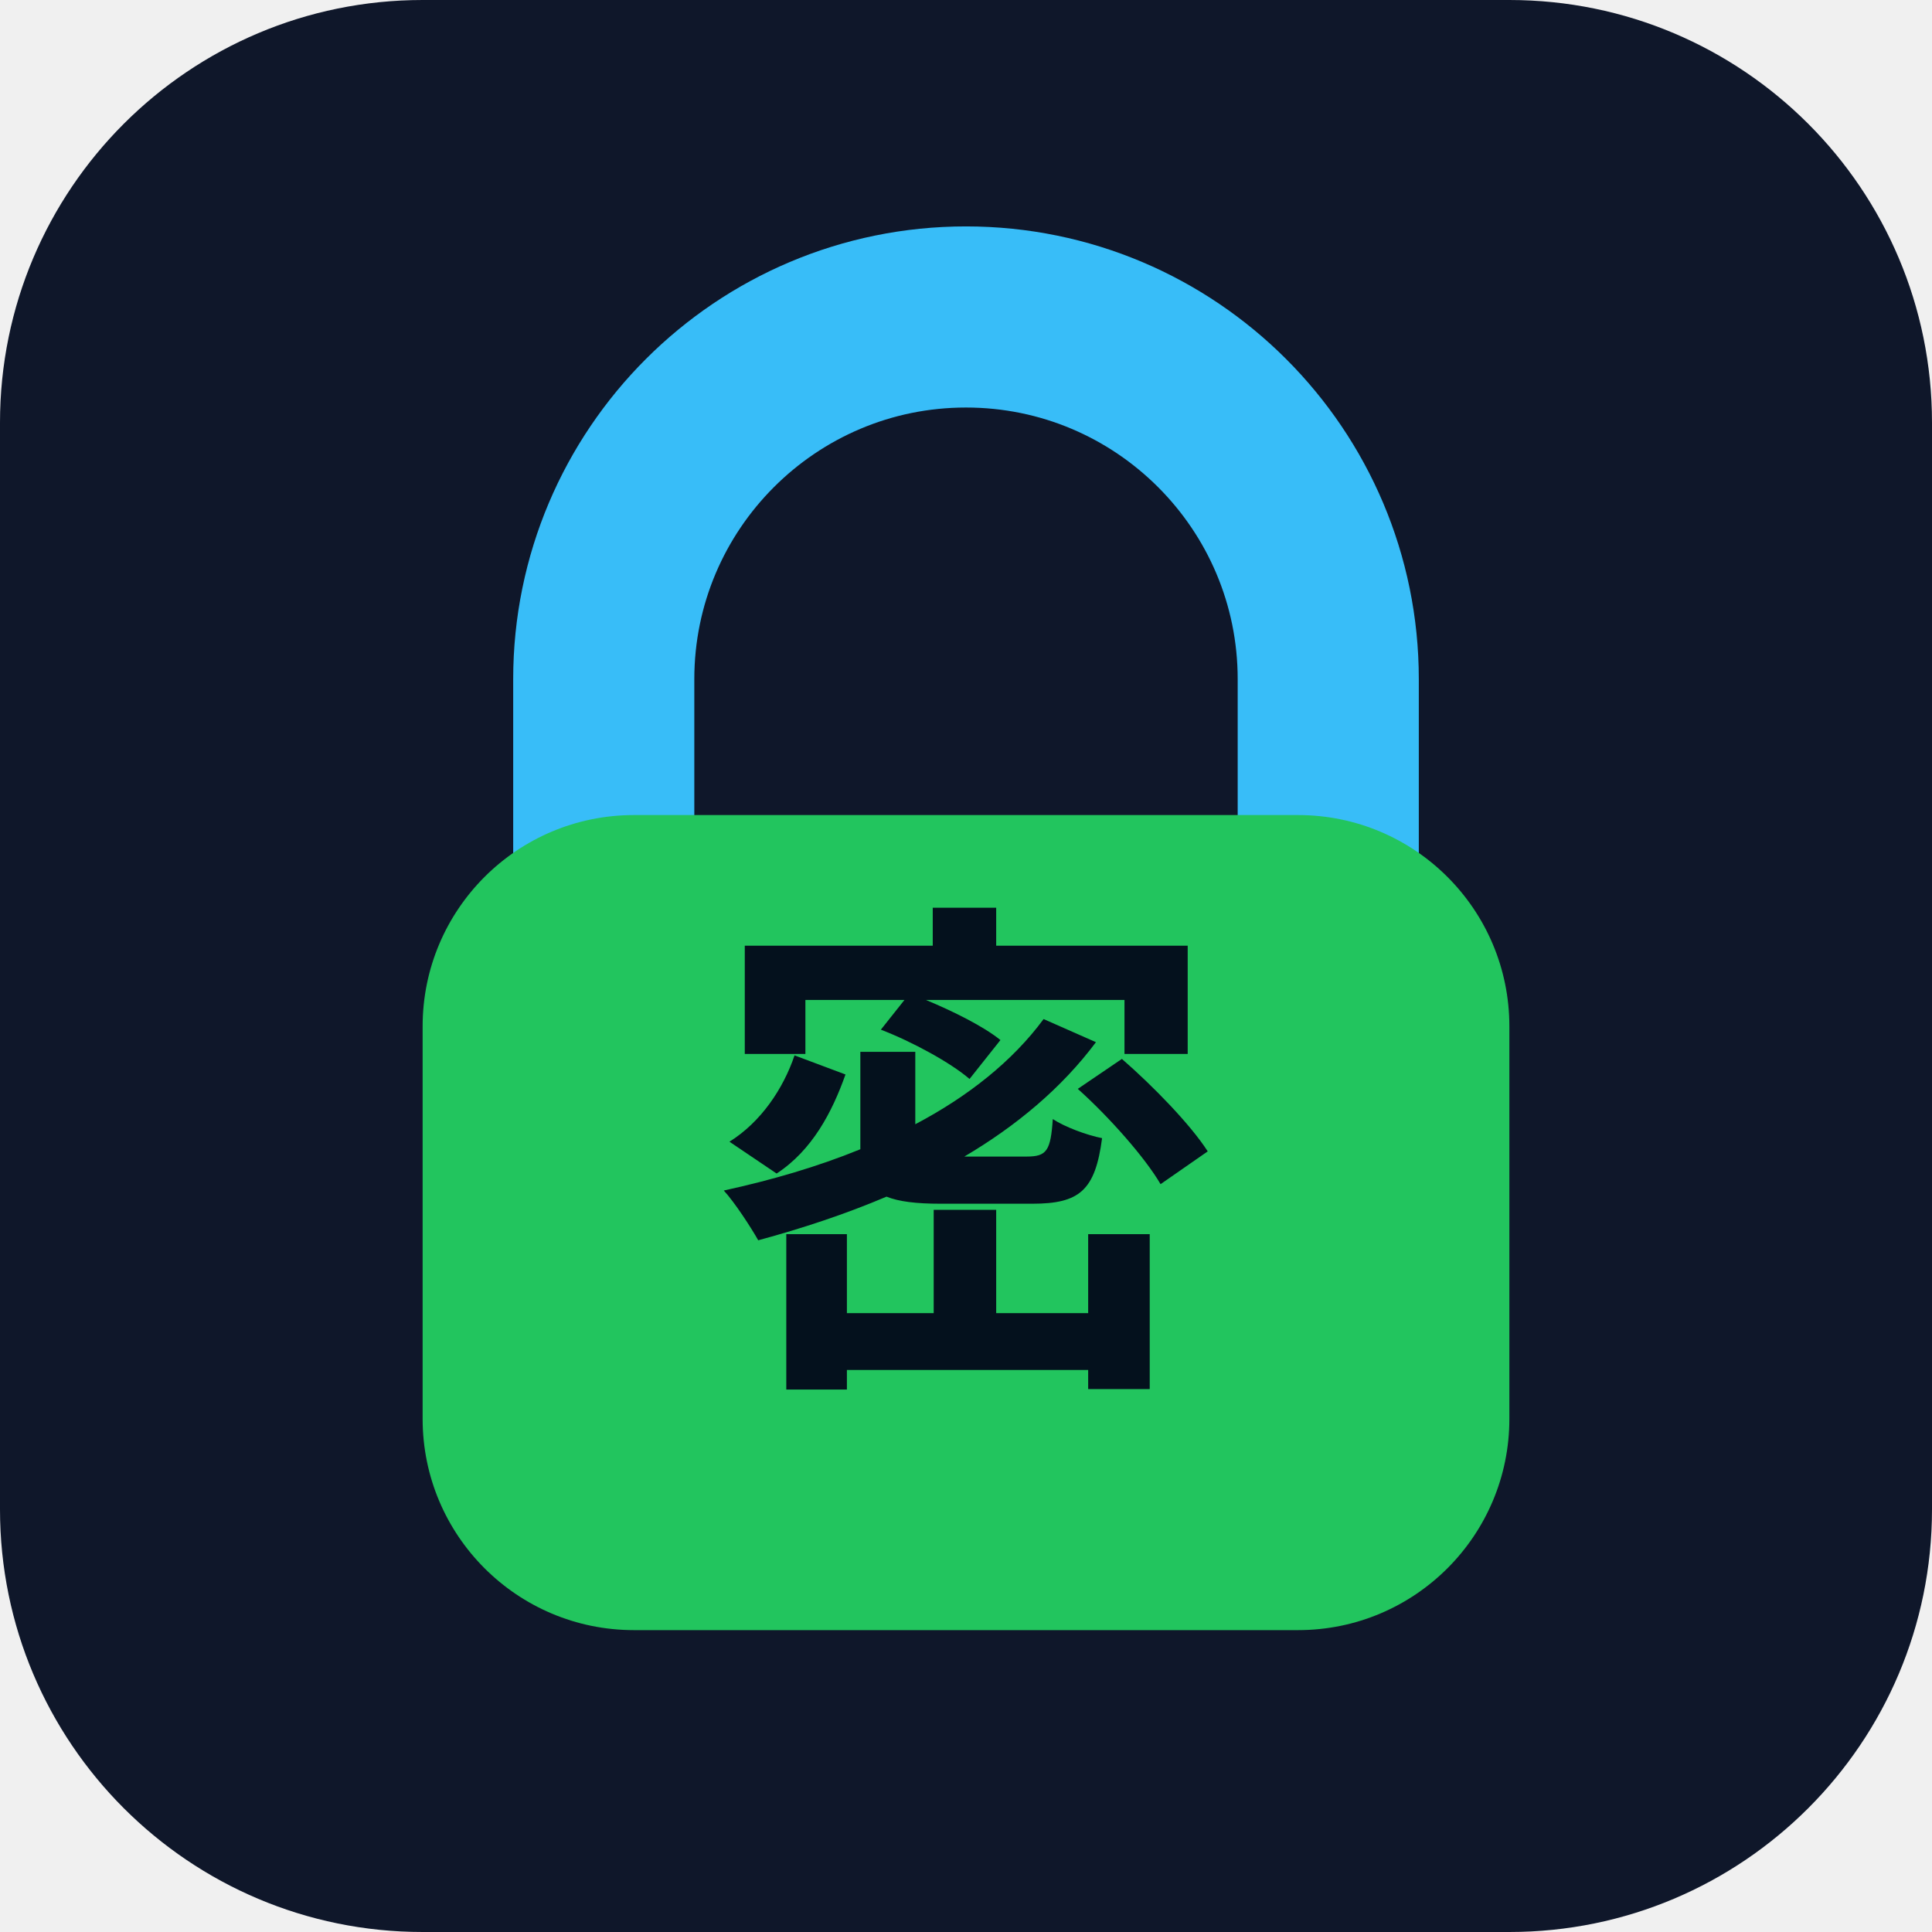
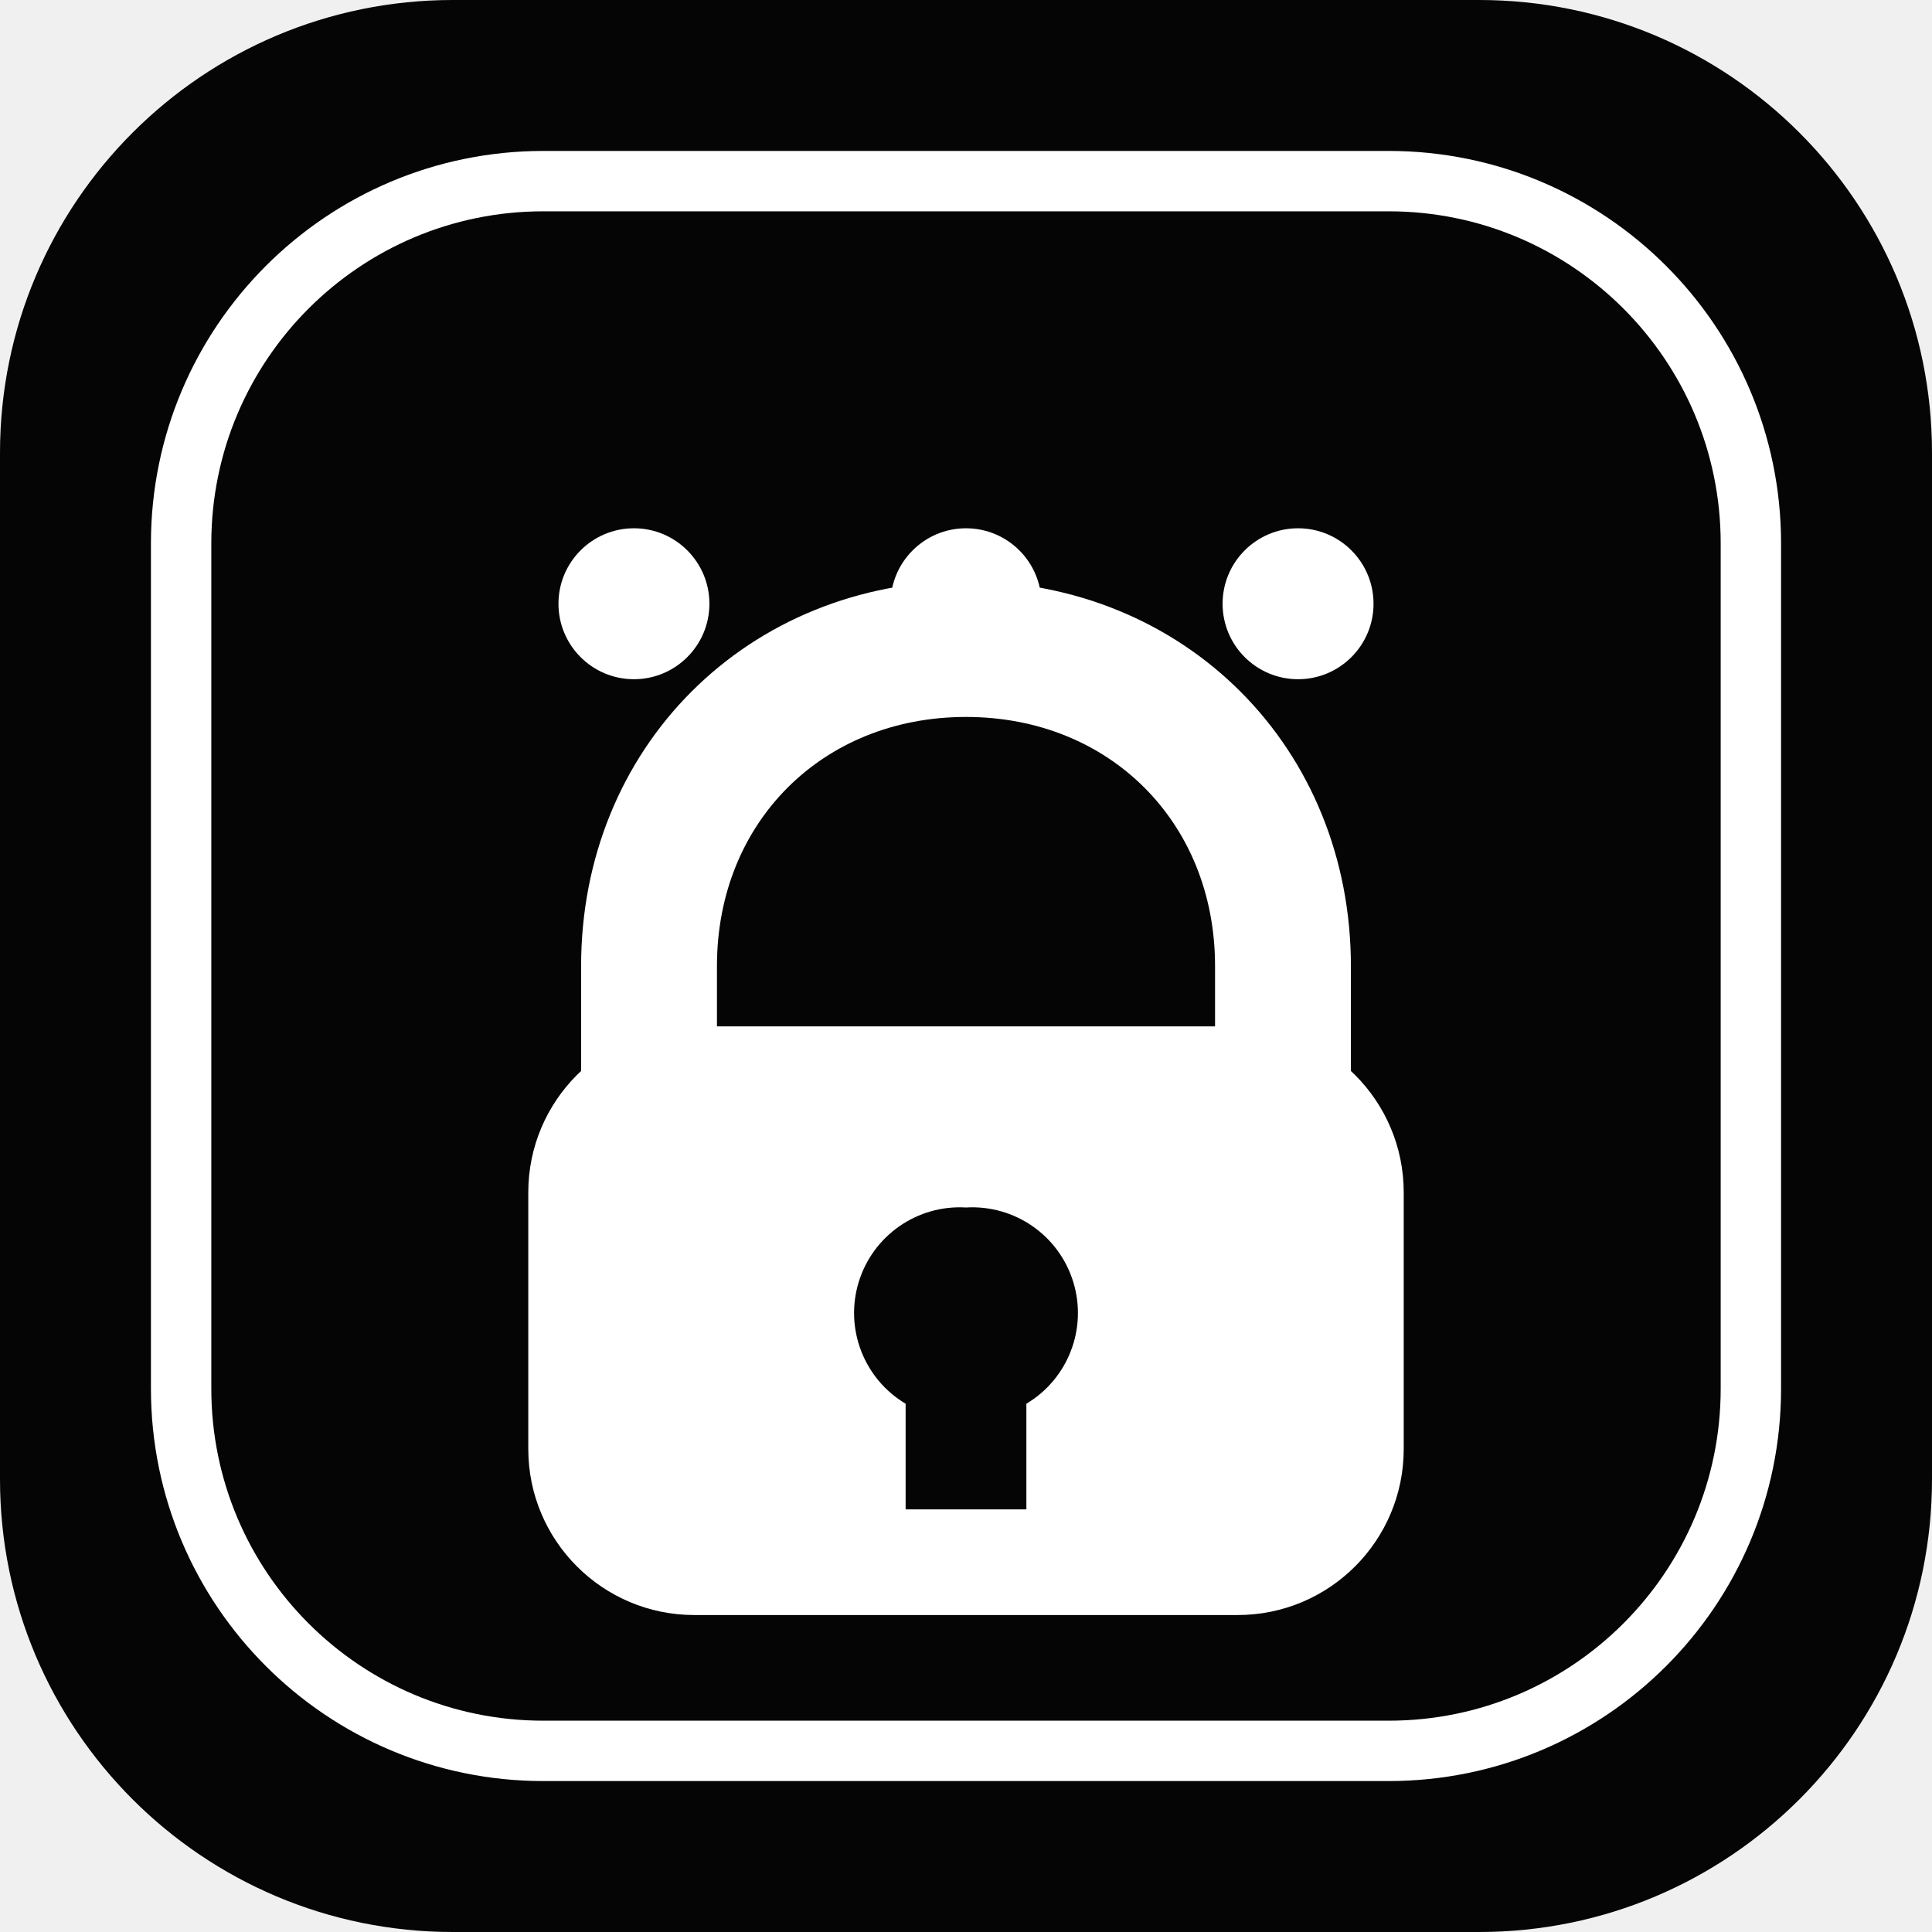
- <svg xmlns="http://www.w3.org/2000/svg" width="128" height="128" viewBox="0 0 128 128">
-   <rect width="128" height="128" rx="28" fill="#0f172a" />
-   <path d="M40 58V45c0-13.25 10.75-24 24-24s24 10.75 24 24v13" fill="none" stroke="#38bdf8" stroke-width="12" stroke-linecap="round" />
-   <rect x="28" y="54" width="72" height="54" rx="14" fill="#22c55e" />
-   <text x="64" y="89" text-anchor="middle" font-family="Arial, sans-serif" font-size="34" font-weight="700" fill="#04111d">密</text>
+ <svg xmlns="http://www.w3.org/2000/svg" width="128" height="128" viewBox="0 0 128 128" role="img" aria-label="快密生成器图标">
+   <rect width="128" height="128" rx="30" fill="#050505" />
+   <rect x="12" y="12" width="104" height="104" rx="24" fill="none" stroke="#ffffff" stroke-width="4" />
+   <g fill="#ffffff">
+     <circle cx="42" cy="40" r="5" />
+     <circle cx="64" cy="40" r="5" />
+     <circle cx="86" cy="40" r="5" />
+   </g>
+   <path d="M43 72v-8c0-12 9-21 21-21s21 9 21 21v8" fill="none" stroke="#ffffff" stroke-width="9" stroke-linecap="round" />
+   <rect x="35" y="68" width="58" height="39" rx="11" fill="#ffffff" />
+   <path d="M64 80a7 7 0 0 0-4 13v7h8v-7a7 7 0 0 0-4-13z" fill="#050505" />
</svg>
